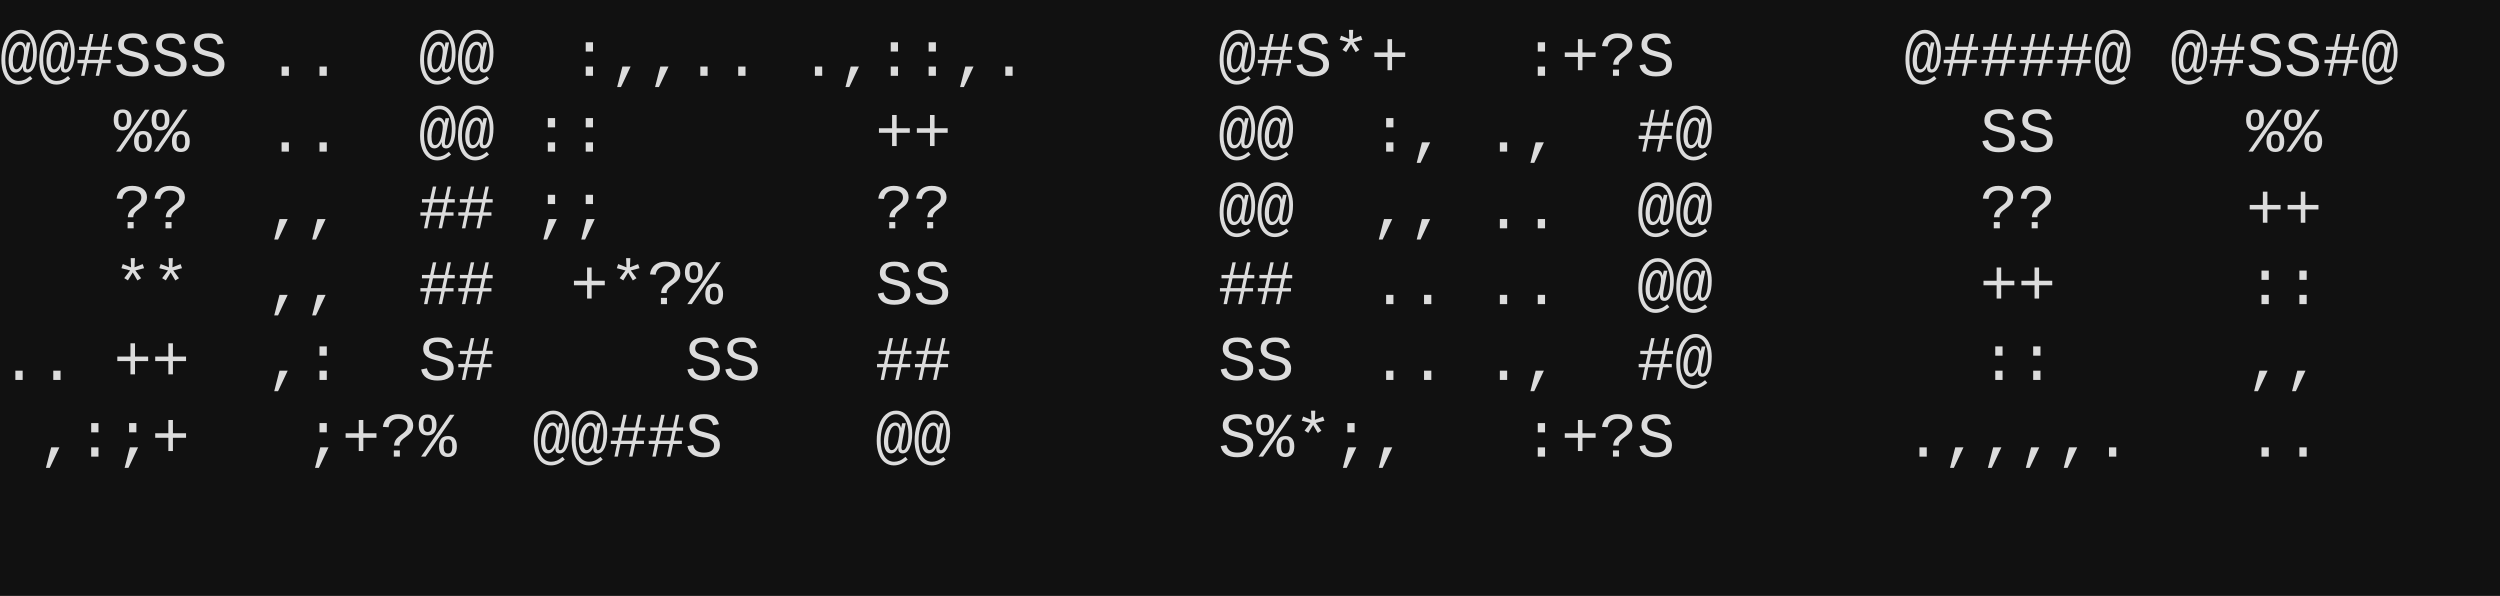
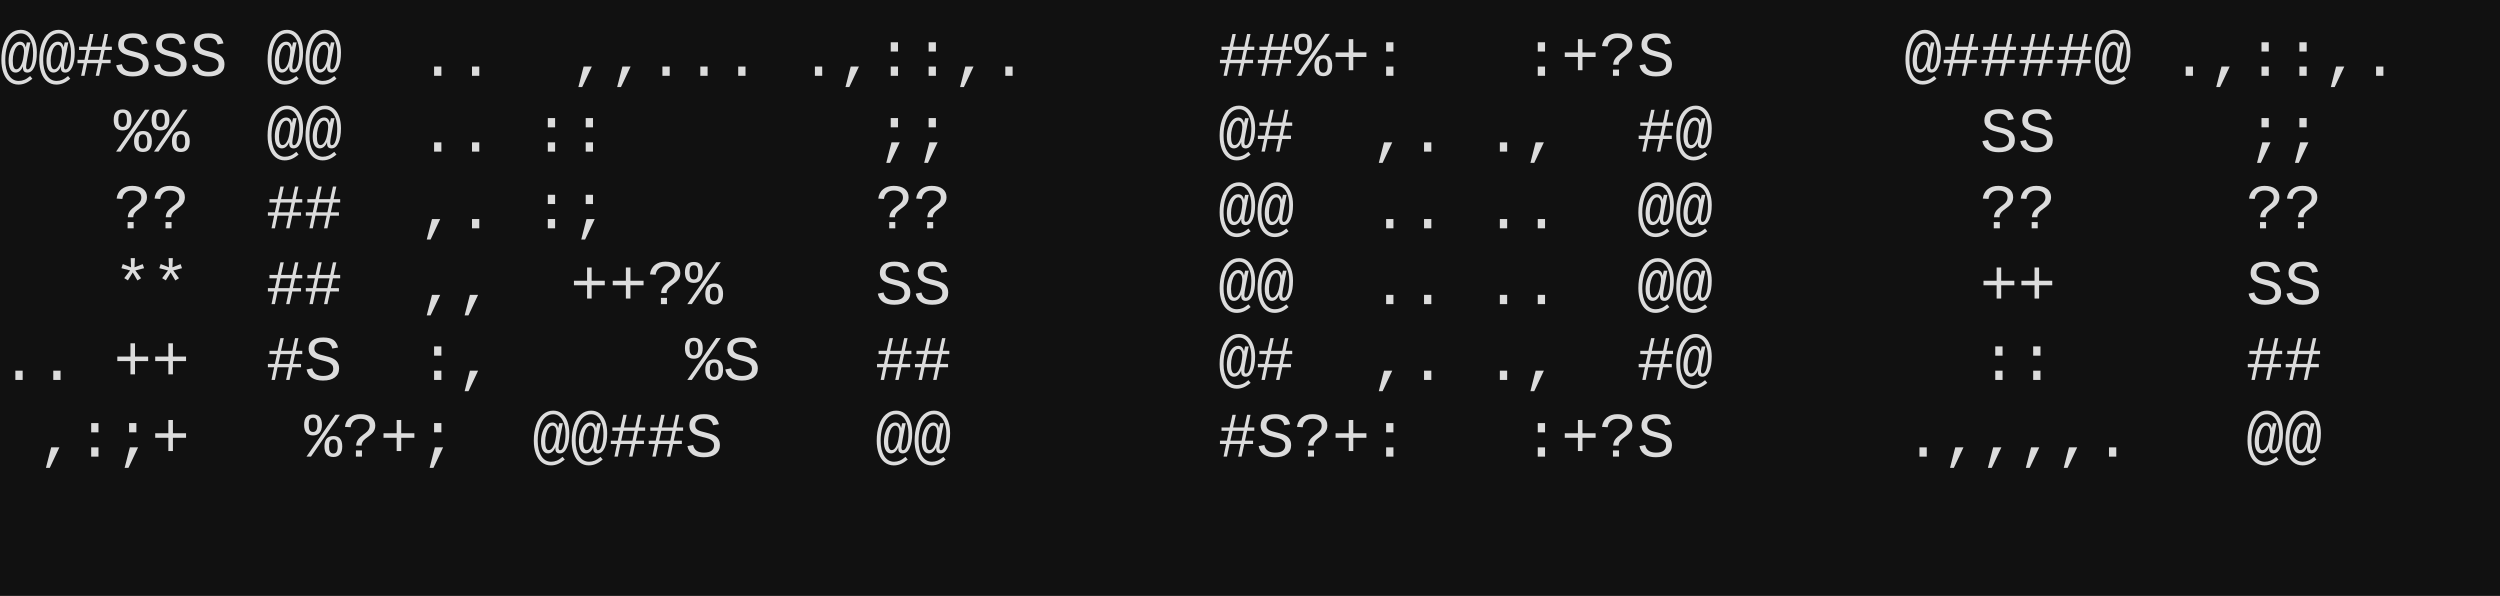
<svg xmlns="http://www.w3.org/2000/svg" width="2836" height="676">
  <rect width="2836" height="676" fill="#111111" />
  <text x="0" y="86" fill="#dcdcdc" font-size="72" font-family="Courier New, Courier, monospace">@</text>
  <text x="43" y="86" fill="#dcdcdc" font-size="72" font-family="Courier New, Courier, monospace">@</text>
  <text x="86" y="86" fill="#dcdcdc" font-size="72" font-family="Courier New, Courier, monospace">#</text>
  <text x="129" y="86" fill="#dcdcdc" font-size="72" font-family="Courier New, Courier, monospace">S</text>
  <text x="172" y="86" fill="#dcdcdc" font-size="72" font-family="Courier New, Courier, monospace">S</text>
  <text x="215" y="86" fill="#dcdcdc" font-size="72" font-family="Courier New, Courier, monospace">S</text>
-   <text x="302" y="86" fill="#dcdcdc" font-size="72" font-family="Courier New, Courier, monospace">.</text>
-   <text x="345" y="86" fill="#dcdcdc" font-size="72" font-family="Courier New, Courier, monospace">.</text>
-   <text x="475" y="86" fill="#dcdcdc" font-size="72" font-family="Courier New, Courier, monospace">@</text>
-   <text x="518" y="86" fill="#dcdcdc" font-size="72" font-family="Courier New, Courier, monospace">@</text>
-   <text x="647" y="86" fill="#dcdcdc" font-size="72" font-family="Courier New, Courier, monospace">:</text>
+   <text x="302" y="86" fill="#dcdcdc" font-size="72" font-family="Courier New, Courier, monospace">@</text>
+   <text x="345" y="86" fill="#dcdcdc" font-size="72" font-family="Courier New, Courier, monospace">@</text>
+   <text x="475" y="86" fill="#dcdcdc" font-size="72" font-family="Courier New, Courier, monospace">.</text>
+   <text x="518" y="86" fill="#dcdcdc" font-size="72" font-family="Courier New, Courier, monospace">.</text>
+   <text x="647" y="86" fill="#dcdcdc" font-size="72" font-family="Courier New, Courier, monospace">,</text>
  <text x="691" y="86" fill="#dcdcdc" font-size="72" font-family="Courier New, Courier, monospace">,</text>
-   <text x="734" y="86" fill="#dcdcdc" font-size="72" font-family="Courier New, Courier, monospace">,</text>
+   <text x="734" y="86" fill="#dcdcdc" font-size="72" font-family="Courier New, Courier, monospace">.</text>
  <text x="777" y="86" fill="#dcdcdc" font-size="72" font-family="Courier New, Courier, monospace">.</text>
  <text x="820" y="86" fill="#dcdcdc" font-size="72" font-family="Courier New, Courier, monospace">.</text>
  <text x="907" y="86" fill="#dcdcdc" font-size="72" font-family="Courier New, Courier, monospace">.</text>
  <text x="950" y="86" fill="#dcdcdc" font-size="72" font-family="Courier New, Courier, monospace">,</text>
  <text x="993" y="86" fill="#dcdcdc" font-size="72" font-family="Courier New, Courier, monospace">:</text>
  <text x="1036" y="86" fill="#dcdcdc" font-size="72" font-family="Courier New, Courier, monospace">:</text>
  <text x="1080" y="86" fill="#dcdcdc" font-size="72" font-family="Courier New, Courier, monospace">,</text>
  <text x="1123" y="86" fill="#dcdcdc" font-size="72" font-family="Courier New, Courier, monospace">.</text>
-   <text x="1382" y="86" fill="#dcdcdc" font-size="72" font-family="Courier New, Courier, monospace">@</text>
+   <text x="1382" y="86" fill="#dcdcdc" font-size="72" font-family="Courier New, Courier, monospace">#</text>
  <text x="1425" y="86" fill="#dcdcdc" font-size="72" font-family="Courier New, Courier, monospace">#</text>
-   <text x="1468" y="86" fill="#dcdcdc" font-size="72" font-family="Courier New, Courier, monospace">S</text>
-   <text x="1511" y="86" fill="#dcdcdc" font-size="72" font-family="Courier New, Courier, monospace">*</text>
-   <text x="1555" y="86" fill="#dcdcdc" font-size="72" font-family="Courier New, Courier, monospace">+</text>
+   <text x="1468" y="86" fill="#dcdcdc" font-size="72" font-family="Courier New, Courier, monospace">%</text>
+   <text x="1511" y="86" fill="#dcdcdc" font-size="72" font-family="Courier New, Courier, monospace">+</text>
+   <text x="1555" y="86" fill="#dcdcdc" font-size="72" font-family="Courier New, Courier, monospace">:</text>
  <text x="1727" y="86" fill="#dcdcdc" font-size="72" font-family="Courier New, Courier, monospace">:</text>
  <text x="1771" y="86" fill="#dcdcdc" font-size="72" font-family="Courier New, Courier, monospace">+</text>
  <text x="1814" y="86" fill="#dcdcdc" font-size="72" font-family="Courier New, Courier, monospace">?</text>
  <text x="1857" y="86" fill="#dcdcdc" font-size="72" font-family="Courier New, Courier, monospace">S</text>
  <text x="2160" y="86" fill="#dcdcdc" font-size="72" font-family="Courier New, Courier, monospace">@</text>
  <text x="2203" y="86" fill="#dcdcdc" font-size="72" font-family="Courier New, Courier, monospace">#</text>
  <text x="2246" y="86" fill="#dcdcdc" font-size="72" font-family="Courier New, Courier, monospace">#</text>
  <text x="2289" y="86" fill="#dcdcdc" font-size="72" font-family="Courier New, Courier, monospace">#</text>
  <text x="2332" y="86" fill="#dcdcdc" font-size="72" font-family="Courier New, Courier, monospace">#</text>
  <text x="2375" y="86" fill="#dcdcdc" font-size="72" font-family="Courier New, Courier, monospace">@</text>
-   <text x="2462" y="86" fill="#dcdcdc" font-size="72" font-family="Courier New, Courier, monospace">@</text>
-   <text x="2505" y="86" fill="#dcdcdc" font-size="72" font-family="Courier New, Courier, monospace">#</text>
-   <text x="2548" y="86" fill="#dcdcdc" font-size="72" font-family="Courier New, Courier, monospace">S</text>
-   <text x="2591" y="86" fill="#dcdcdc" font-size="72" font-family="Courier New, Courier, monospace">S</text>
-   <text x="2635" y="86" fill="#dcdcdc" font-size="72" font-family="Courier New, Courier, monospace">#</text>
-   <text x="2678" y="86" fill="#dcdcdc" font-size="72" font-family="Courier New, Courier, monospace">@</text>
+   <text x="2462" y="86" fill="#dcdcdc" font-size="72" font-family="Courier New, Courier, monospace">.</text>
+   <text x="2505" y="86" fill="#dcdcdc" font-size="72" font-family="Courier New, Courier, monospace">,</text>
+   <text x="2548" y="86" fill="#dcdcdc" font-size="72" font-family="Courier New, Courier, monospace">:</text>
+   <text x="2591" y="86" fill="#dcdcdc" font-size="72" font-family="Courier New, Courier, monospace">:</text>
+   <text x="2635" y="86" fill="#dcdcdc" font-size="72" font-family="Courier New, Courier, monospace">,</text>
+   <text x="2678" y="86" fill="#dcdcdc" font-size="72" font-family="Courier New, Courier, monospace">.</text>
  <text x="129" y="172" fill="#dcdcdc" font-size="72" font-family="Courier New, Courier, monospace">%</text>
  <text x="172" y="172" fill="#dcdcdc" font-size="72" font-family="Courier New, Courier, monospace">%</text>
-   <text x="302" y="172" fill="#dcdcdc" font-size="72" font-family="Courier New, Courier, monospace">.</text>
-   <text x="345" y="172" fill="#dcdcdc" font-size="72" font-family="Courier New, Courier, monospace">.</text>
-   <text x="475" y="172" fill="#dcdcdc" font-size="72" font-family="Courier New, Courier, monospace">@</text>
-   <text x="518" y="172" fill="#dcdcdc" font-size="72" font-family="Courier New, Courier, monospace">@</text>
+   <text x="302" y="172" fill="#dcdcdc" font-size="72" font-family="Courier New, Courier, monospace">@</text>
+   <text x="345" y="172" fill="#dcdcdc" font-size="72" font-family="Courier New, Courier, monospace">@</text>
+   <text x="475" y="172" fill="#dcdcdc" font-size="72" font-family="Courier New, Courier, monospace">.</text>
+   <text x="518" y="172" fill="#dcdcdc" font-size="72" font-family="Courier New, Courier, monospace">.</text>
  <text x="604" y="172" fill="#dcdcdc" font-size="72" font-family="Courier New, Courier, monospace">:</text>
  <text x="647" y="172" fill="#dcdcdc" font-size="72" font-family="Courier New, Courier, monospace">:</text>
-   <text x="993" y="172" fill="#dcdcdc" font-size="72" font-family="Courier New, Courier, monospace">+</text>
-   <text x="1036" y="172" fill="#dcdcdc" font-size="72" font-family="Courier New, Courier, monospace">+</text>
+   <text x="993" y="172" fill="#dcdcdc" font-size="72" font-family="Courier New, Courier, monospace">;</text>
+   <text x="1036" y="172" fill="#dcdcdc" font-size="72" font-family="Courier New, Courier, monospace">;</text>
  <text x="1382" y="172" fill="#dcdcdc" font-size="72" font-family="Courier New, Courier, monospace">@</text>
-   <text x="1425" y="172" fill="#dcdcdc" font-size="72" font-family="Courier New, Courier, monospace">@</text>
-   <text x="1555" y="172" fill="#dcdcdc" font-size="72" font-family="Courier New, Courier, monospace">:</text>
-   <text x="1598" y="172" fill="#dcdcdc" font-size="72" font-family="Courier New, Courier, monospace">,</text>
+   <text x="1425" y="172" fill="#dcdcdc" font-size="72" font-family="Courier New, Courier, monospace">#</text>
+   <text x="1555" y="172" fill="#dcdcdc" font-size="72" font-family="Courier New, Courier, monospace">,</text>
+   <text x="1598" y="172" fill="#dcdcdc" font-size="72" font-family="Courier New, Courier, monospace">.</text>
  <text x="1684" y="172" fill="#dcdcdc" font-size="72" font-family="Courier New, Courier, monospace">.</text>
  <text x="1727" y="172" fill="#dcdcdc" font-size="72" font-family="Courier New, Courier, monospace">,</text>
  <text x="1857" y="172" fill="#dcdcdc" font-size="72" font-family="Courier New, Courier, monospace">#</text>
  <text x="1900" y="172" fill="#dcdcdc" font-size="72" font-family="Courier New, Courier, monospace">@</text>
  <text x="2246" y="172" fill="#dcdcdc" font-size="72" font-family="Courier New, Courier, monospace">S</text>
  <text x="2289" y="172" fill="#dcdcdc" font-size="72" font-family="Courier New, Courier, monospace">S</text>
-   <text x="2548" y="172" fill="#dcdcdc" font-size="72" font-family="Courier New, Courier, monospace">%</text>
-   <text x="2591" y="172" fill="#dcdcdc" font-size="72" font-family="Courier New, Courier, monospace">%</text>
+   <text x="2548" y="172" fill="#dcdcdc" font-size="72" font-family="Courier New, Courier, monospace">;</text>
+   <text x="2591" y="172" fill="#dcdcdc" font-size="72" font-family="Courier New, Courier, monospace">;</text>
  <text x="129" y="259" fill="#dcdcdc" font-size="72" font-family="Courier New, Courier, monospace">?</text>
  <text x="172" y="259" fill="#dcdcdc" font-size="72" font-family="Courier New, Courier, monospace">?</text>
-   <text x="302" y="259" fill="#dcdcdc" font-size="72" font-family="Courier New, Courier, monospace">,</text>
-   <text x="345" y="259" fill="#dcdcdc" font-size="72" font-family="Courier New, Courier, monospace">,</text>
-   <text x="475" y="259" fill="#dcdcdc" font-size="72" font-family="Courier New, Courier, monospace">#</text>
-   <text x="518" y="259" fill="#dcdcdc" font-size="72" font-family="Courier New, Courier, monospace">#</text>
-   <text x="604" y="259" fill="#dcdcdc" font-size="72" font-family="Courier New, Courier, monospace">;</text>
+   <text x="302" y="259" fill="#dcdcdc" font-size="72" font-family="Courier New, Courier, monospace">#</text>
+   <text x="345" y="259" fill="#dcdcdc" font-size="72" font-family="Courier New, Courier, monospace">#</text>
+   <text x="475" y="259" fill="#dcdcdc" font-size="72" font-family="Courier New, Courier, monospace">,</text>
+   <text x="518" y="259" fill="#dcdcdc" font-size="72" font-family="Courier New, Courier, monospace">.</text>
+   <text x="604" y="259" fill="#dcdcdc" font-size="72" font-family="Courier New, Courier, monospace">:</text>
  <text x="647" y="259" fill="#dcdcdc" font-size="72" font-family="Courier New, Courier, monospace">;</text>
  <text x="993" y="259" fill="#dcdcdc" font-size="72" font-family="Courier New, Courier, monospace">?</text>
  <text x="1036" y="259" fill="#dcdcdc" font-size="72" font-family="Courier New, Courier, monospace">?</text>
  <text x="1382" y="259" fill="#dcdcdc" font-size="72" font-family="Courier New, Courier, monospace">@</text>
  <text x="1425" y="259" fill="#dcdcdc" font-size="72" font-family="Courier New, Courier, monospace">@</text>
-   <text x="1555" y="259" fill="#dcdcdc" font-size="72" font-family="Courier New, Courier, monospace">,</text>
-   <text x="1598" y="259" fill="#dcdcdc" font-size="72" font-family="Courier New, Courier, monospace">,</text>
+   <text x="1555" y="259" fill="#dcdcdc" font-size="72" font-family="Courier New, Courier, monospace">.</text>
+   <text x="1598" y="259" fill="#dcdcdc" font-size="72" font-family="Courier New, Courier, monospace">.</text>
  <text x="1684" y="259" fill="#dcdcdc" font-size="72" font-family="Courier New, Courier, monospace">.</text>
  <text x="1727" y="259" fill="#dcdcdc" font-size="72" font-family="Courier New, Courier, monospace">.</text>
  <text x="1857" y="259" fill="#dcdcdc" font-size="72" font-family="Courier New, Courier, monospace">@</text>
  <text x="1900" y="259" fill="#dcdcdc" font-size="72" font-family="Courier New, Courier, monospace">@</text>
  <text x="2246" y="259" fill="#dcdcdc" font-size="72" font-family="Courier New, Courier, monospace">?</text>
  <text x="2289" y="259" fill="#dcdcdc" font-size="72" font-family="Courier New, Courier, monospace">?</text>
-   <text x="2548" y="259" fill="#dcdcdc" font-size="72" font-family="Courier New, Courier, monospace">+</text>
-   <text x="2591" y="259" fill="#dcdcdc" font-size="72" font-family="Courier New, Courier, monospace">+</text>
+   <text x="2548" y="259" fill="#dcdcdc" font-size="72" font-family="Courier New, Courier, monospace">?</text>
+   <text x="2591" y="259" fill="#dcdcdc" font-size="72" font-family="Courier New, Courier, monospace">?</text>
  <text x="129" y="345" fill="#dcdcdc" font-size="72" font-family="Courier New, Courier, monospace">*</text>
  <text x="172" y="345" fill="#dcdcdc" font-size="72" font-family="Courier New, Courier, monospace">*</text>
-   <text x="302" y="345" fill="#dcdcdc" font-size="72" font-family="Courier New, Courier, monospace">,</text>
-   <text x="345" y="345" fill="#dcdcdc" font-size="72" font-family="Courier New, Courier, monospace">,</text>
-   <text x="475" y="345" fill="#dcdcdc" font-size="72" font-family="Courier New, Courier, monospace">#</text>
-   <text x="518" y="345" fill="#dcdcdc" font-size="72" font-family="Courier New, Courier, monospace">#</text>
+   <text x="302" y="345" fill="#dcdcdc" font-size="72" font-family="Courier New, Courier, monospace">#</text>
+   <text x="345" y="345" fill="#dcdcdc" font-size="72" font-family="Courier New, Courier, monospace">#</text>
+   <text x="475" y="345" fill="#dcdcdc" font-size="72" font-family="Courier New, Courier, monospace">,</text>
+   <text x="518" y="345" fill="#dcdcdc" font-size="72" font-family="Courier New, Courier, monospace">,</text>
  <text x="647" y="345" fill="#dcdcdc" font-size="72" font-family="Courier New, Courier, monospace">+</text>
-   <text x="691" y="345" fill="#dcdcdc" font-size="72" font-family="Courier New, Courier, monospace">*</text>
+   <text x="691" y="345" fill="#dcdcdc" font-size="72" font-family="Courier New, Courier, monospace">+</text>
  <text x="734" y="345" fill="#dcdcdc" font-size="72" font-family="Courier New, Courier, monospace">?</text>
  <text x="777" y="345" fill="#dcdcdc" font-size="72" font-family="Courier New, Courier, monospace">%</text>
  <text x="993" y="345" fill="#dcdcdc" font-size="72" font-family="Courier New, Courier, monospace">S</text>
  <text x="1036" y="345" fill="#dcdcdc" font-size="72" font-family="Courier New, Courier, monospace">S</text>
-   <text x="1382" y="345" fill="#dcdcdc" font-size="72" font-family="Courier New, Courier, monospace">#</text>
-   <text x="1425" y="345" fill="#dcdcdc" font-size="72" font-family="Courier New, Courier, monospace">#</text>
+   <text x="1382" y="345" fill="#dcdcdc" font-size="72" font-family="Courier New, Courier, monospace">@</text>
+   <text x="1425" y="345" fill="#dcdcdc" font-size="72" font-family="Courier New, Courier, monospace">@</text>
  <text x="1555" y="345" fill="#dcdcdc" font-size="72" font-family="Courier New, Courier, monospace">.</text>
  <text x="1598" y="345" fill="#dcdcdc" font-size="72" font-family="Courier New, Courier, monospace">.</text>
  <text x="1684" y="345" fill="#dcdcdc" font-size="72" font-family="Courier New, Courier, monospace">.</text>
  <text x="1727" y="345" fill="#dcdcdc" font-size="72" font-family="Courier New, Courier, monospace">.</text>
  <text x="1857" y="345" fill="#dcdcdc" font-size="72" font-family="Courier New, Courier, monospace">@</text>
  <text x="1900" y="345" fill="#dcdcdc" font-size="72" font-family="Courier New, Courier, monospace">@</text>
  <text x="2246" y="345" fill="#dcdcdc" font-size="72" font-family="Courier New, Courier, monospace">+</text>
  <text x="2289" y="345" fill="#dcdcdc" font-size="72" font-family="Courier New, Courier, monospace">+</text>
-   <text x="2548" y="345" fill="#dcdcdc" font-size="72" font-family="Courier New, Courier, monospace">:</text>
-   <text x="2591" y="345" fill="#dcdcdc" font-size="72" font-family="Courier New, Courier, monospace">:</text>
+   <text x="2548" y="345" fill="#dcdcdc" font-size="72" font-family="Courier New, Courier, monospace">S</text>
+   <text x="2591" y="345" fill="#dcdcdc" font-size="72" font-family="Courier New, Courier, monospace">S</text>
  <text x="0" y="431" fill="#dcdcdc" font-size="72" font-family="Courier New, Courier, monospace">.</text>
  <text x="43" y="431" fill="#dcdcdc" font-size="72" font-family="Courier New, Courier, monospace">.</text>
  <text x="129" y="431" fill="#dcdcdc" font-size="72" font-family="Courier New, Courier, monospace">+</text>
  <text x="172" y="431" fill="#dcdcdc" font-size="72" font-family="Courier New, Courier, monospace">+</text>
-   <text x="302" y="431" fill="#dcdcdc" font-size="72" font-family="Courier New, Courier, monospace">,</text>
-   <text x="345" y="431" fill="#dcdcdc" font-size="72" font-family="Courier New, Courier, monospace">:</text>
-   <text x="475" y="431" fill="#dcdcdc" font-size="72" font-family="Courier New, Courier, monospace">S</text>
-   <text x="518" y="431" fill="#dcdcdc" font-size="72" font-family="Courier New, Courier, monospace">#</text>
-   <text x="777" y="431" fill="#dcdcdc" font-size="72" font-family="Courier New, Courier, monospace">S</text>
+   <text x="302" y="431" fill="#dcdcdc" font-size="72" font-family="Courier New, Courier, monospace">#</text>
+   <text x="345" y="431" fill="#dcdcdc" font-size="72" font-family="Courier New, Courier, monospace">S</text>
+   <text x="475" y="431" fill="#dcdcdc" font-size="72" font-family="Courier New, Courier, monospace">:</text>
+   <text x="518" y="431" fill="#dcdcdc" font-size="72" font-family="Courier New, Courier, monospace">,</text>
+   <text x="777" y="431" fill="#dcdcdc" font-size="72" font-family="Courier New, Courier, monospace">%</text>
  <text x="820" y="431" fill="#dcdcdc" font-size="72" font-family="Courier New, Courier, monospace">S</text>
  <text x="993" y="431" fill="#dcdcdc" font-size="72" font-family="Courier New, Courier, monospace">#</text>
  <text x="1036" y="431" fill="#dcdcdc" font-size="72" font-family="Courier New, Courier, monospace">#</text>
-   <text x="1382" y="431" fill="#dcdcdc" font-size="72" font-family="Courier New, Courier, monospace">S</text>
-   <text x="1425" y="431" fill="#dcdcdc" font-size="72" font-family="Courier New, Courier, monospace">S</text>
-   <text x="1555" y="431" fill="#dcdcdc" font-size="72" font-family="Courier New, Courier, monospace">.</text>
+   <text x="1382" y="431" fill="#dcdcdc" font-size="72" font-family="Courier New, Courier, monospace">@</text>
+   <text x="1425" y="431" fill="#dcdcdc" font-size="72" font-family="Courier New, Courier, monospace">#</text>
+   <text x="1555" y="431" fill="#dcdcdc" font-size="72" font-family="Courier New, Courier, monospace">,</text>
  <text x="1598" y="431" fill="#dcdcdc" font-size="72" font-family="Courier New, Courier, monospace">.</text>
  <text x="1684" y="431" fill="#dcdcdc" font-size="72" font-family="Courier New, Courier, monospace">.</text>
  <text x="1727" y="431" fill="#dcdcdc" font-size="72" font-family="Courier New, Courier, monospace">,</text>
  <text x="1857" y="431" fill="#dcdcdc" font-size="72" font-family="Courier New, Courier, monospace">#</text>
  <text x="1900" y="431" fill="#dcdcdc" font-size="72" font-family="Courier New, Courier, monospace">@</text>
  <text x="2246" y="431" fill="#dcdcdc" font-size="72" font-family="Courier New, Courier, monospace">:</text>
  <text x="2289" y="431" fill="#dcdcdc" font-size="72" font-family="Courier New, Courier, monospace">:</text>
-   <text x="2548" y="431" fill="#dcdcdc" font-size="72" font-family="Courier New, Courier, monospace">,</text>
-   <text x="2591" y="431" fill="#dcdcdc" font-size="72" font-family="Courier New, Courier, monospace">,</text>
+   <text x="2548" y="431" fill="#dcdcdc" font-size="72" font-family="Courier New, Courier, monospace">#</text>
+   <text x="2591" y="431" fill="#dcdcdc" font-size="72" font-family="Courier New, Courier, monospace">#</text>
  <text x="43" y="518" fill="#dcdcdc" font-size="72" font-family="Courier New, Courier, monospace">,</text>
  <text x="86" y="518" fill="#dcdcdc" font-size="72" font-family="Courier New, Courier, monospace">:</text>
  <text x="129" y="518" fill="#dcdcdc" font-size="72" font-family="Courier New, Courier, monospace">;</text>
  <text x="172" y="518" fill="#dcdcdc" font-size="72" font-family="Courier New, Courier, monospace">+</text>
-   <text x="345" y="518" fill="#dcdcdc" font-size="72" font-family="Courier New, Courier, monospace">;</text>
-   <text x="388" y="518" fill="#dcdcdc" font-size="72" font-family="Courier New, Courier, monospace">+</text>
-   <text x="431" y="518" fill="#dcdcdc" font-size="72" font-family="Courier New, Courier, monospace">?</text>
-   <text x="475" y="518" fill="#dcdcdc" font-size="72" font-family="Courier New, Courier, monospace">%</text>
+   <text x="345" y="518" fill="#dcdcdc" font-size="72" font-family="Courier New, Courier, monospace">%</text>
+   <text x="388" y="518" fill="#dcdcdc" font-size="72" font-family="Courier New, Courier, monospace">?</text>
+   <text x="431" y="518" fill="#dcdcdc" font-size="72" font-family="Courier New, Courier, monospace">+</text>
+   <text x="475" y="518" fill="#dcdcdc" font-size="72" font-family="Courier New, Courier, monospace">;</text>
  <text x="604" y="518" fill="#dcdcdc" font-size="72" font-family="Courier New, Courier, monospace">@</text>
  <text x="647" y="518" fill="#dcdcdc" font-size="72" font-family="Courier New, Courier, monospace">@</text>
  <text x="691" y="518" fill="#dcdcdc" font-size="72" font-family="Courier New, Courier, monospace">#</text>
  <text x="734" y="518" fill="#dcdcdc" font-size="72" font-family="Courier New, Courier, monospace">#</text>
  <text x="777" y="518" fill="#dcdcdc" font-size="72" font-family="Courier New, Courier, monospace">S</text>
  <text x="993" y="518" fill="#dcdcdc" font-size="72" font-family="Courier New, Courier, monospace">@</text>
  <text x="1036" y="518" fill="#dcdcdc" font-size="72" font-family="Courier New, Courier, monospace">@</text>
-   <text x="1382" y="518" fill="#dcdcdc" font-size="72" font-family="Courier New, Courier, monospace">S</text>
-   <text x="1425" y="518" fill="#dcdcdc" font-size="72" font-family="Courier New, Courier, monospace">%</text>
-   <text x="1468" y="518" fill="#dcdcdc" font-size="72" font-family="Courier New, Courier, monospace">*</text>
-   <text x="1511" y="518" fill="#dcdcdc" font-size="72" font-family="Courier New, Courier, monospace">;</text>
-   <text x="1555" y="518" fill="#dcdcdc" font-size="72" font-family="Courier New, Courier, monospace">,</text>
+   <text x="1382" y="518" fill="#dcdcdc" font-size="72" font-family="Courier New, Courier, monospace">#</text>
+   <text x="1425" y="518" fill="#dcdcdc" font-size="72" font-family="Courier New, Courier, monospace">S</text>
+   <text x="1468" y="518" fill="#dcdcdc" font-size="72" font-family="Courier New, Courier, monospace">?</text>
+   <text x="1511" y="518" fill="#dcdcdc" font-size="72" font-family="Courier New, Courier, monospace">+</text>
+   <text x="1555" y="518" fill="#dcdcdc" font-size="72" font-family="Courier New, Courier, monospace">:</text>
  <text x="1727" y="518" fill="#dcdcdc" font-size="72" font-family="Courier New, Courier, monospace">:</text>
  <text x="1771" y="518" fill="#dcdcdc" font-size="72" font-family="Courier New, Courier, monospace">+</text>
  <text x="1814" y="518" fill="#dcdcdc" font-size="72" font-family="Courier New, Courier, monospace">?</text>
  <text x="1857" y="518" fill="#dcdcdc" font-size="72" font-family="Courier New, Courier, monospace">S</text>
  <text x="2160" y="518" fill="#dcdcdc" font-size="72" font-family="Courier New, Courier, monospace">.</text>
  <text x="2203" y="518" fill="#dcdcdc" font-size="72" font-family="Courier New, Courier, monospace">,</text>
  <text x="2246" y="518" fill="#dcdcdc" font-size="72" font-family="Courier New, Courier, monospace">,</text>
  <text x="2289" y="518" fill="#dcdcdc" font-size="72" font-family="Courier New, Courier, monospace">,</text>
  <text x="2332" y="518" fill="#dcdcdc" font-size="72" font-family="Courier New, Courier, monospace">,</text>
  <text x="2375" y="518" fill="#dcdcdc" font-size="72" font-family="Courier New, Courier, monospace">.</text>
-   <text x="2548" y="518" fill="#dcdcdc" font-size="72" font-family="Courier New, Courier, monospace">.</text>
-   <text x="2591" y="518" fill="#dcdcdc" font-size="72" font-family="Courier New, Courier, monospace">.</text>
+   <text x="2548" y="518" fill="#dcdcdc" font-size="72" font-family="Courier New, Courier, monospace">@</text>
+   <text x="2591" y="518" fill="#dcdcdc" font-size="72" font-family="Courier New, Courier, monospace">@</text>
</svg>
